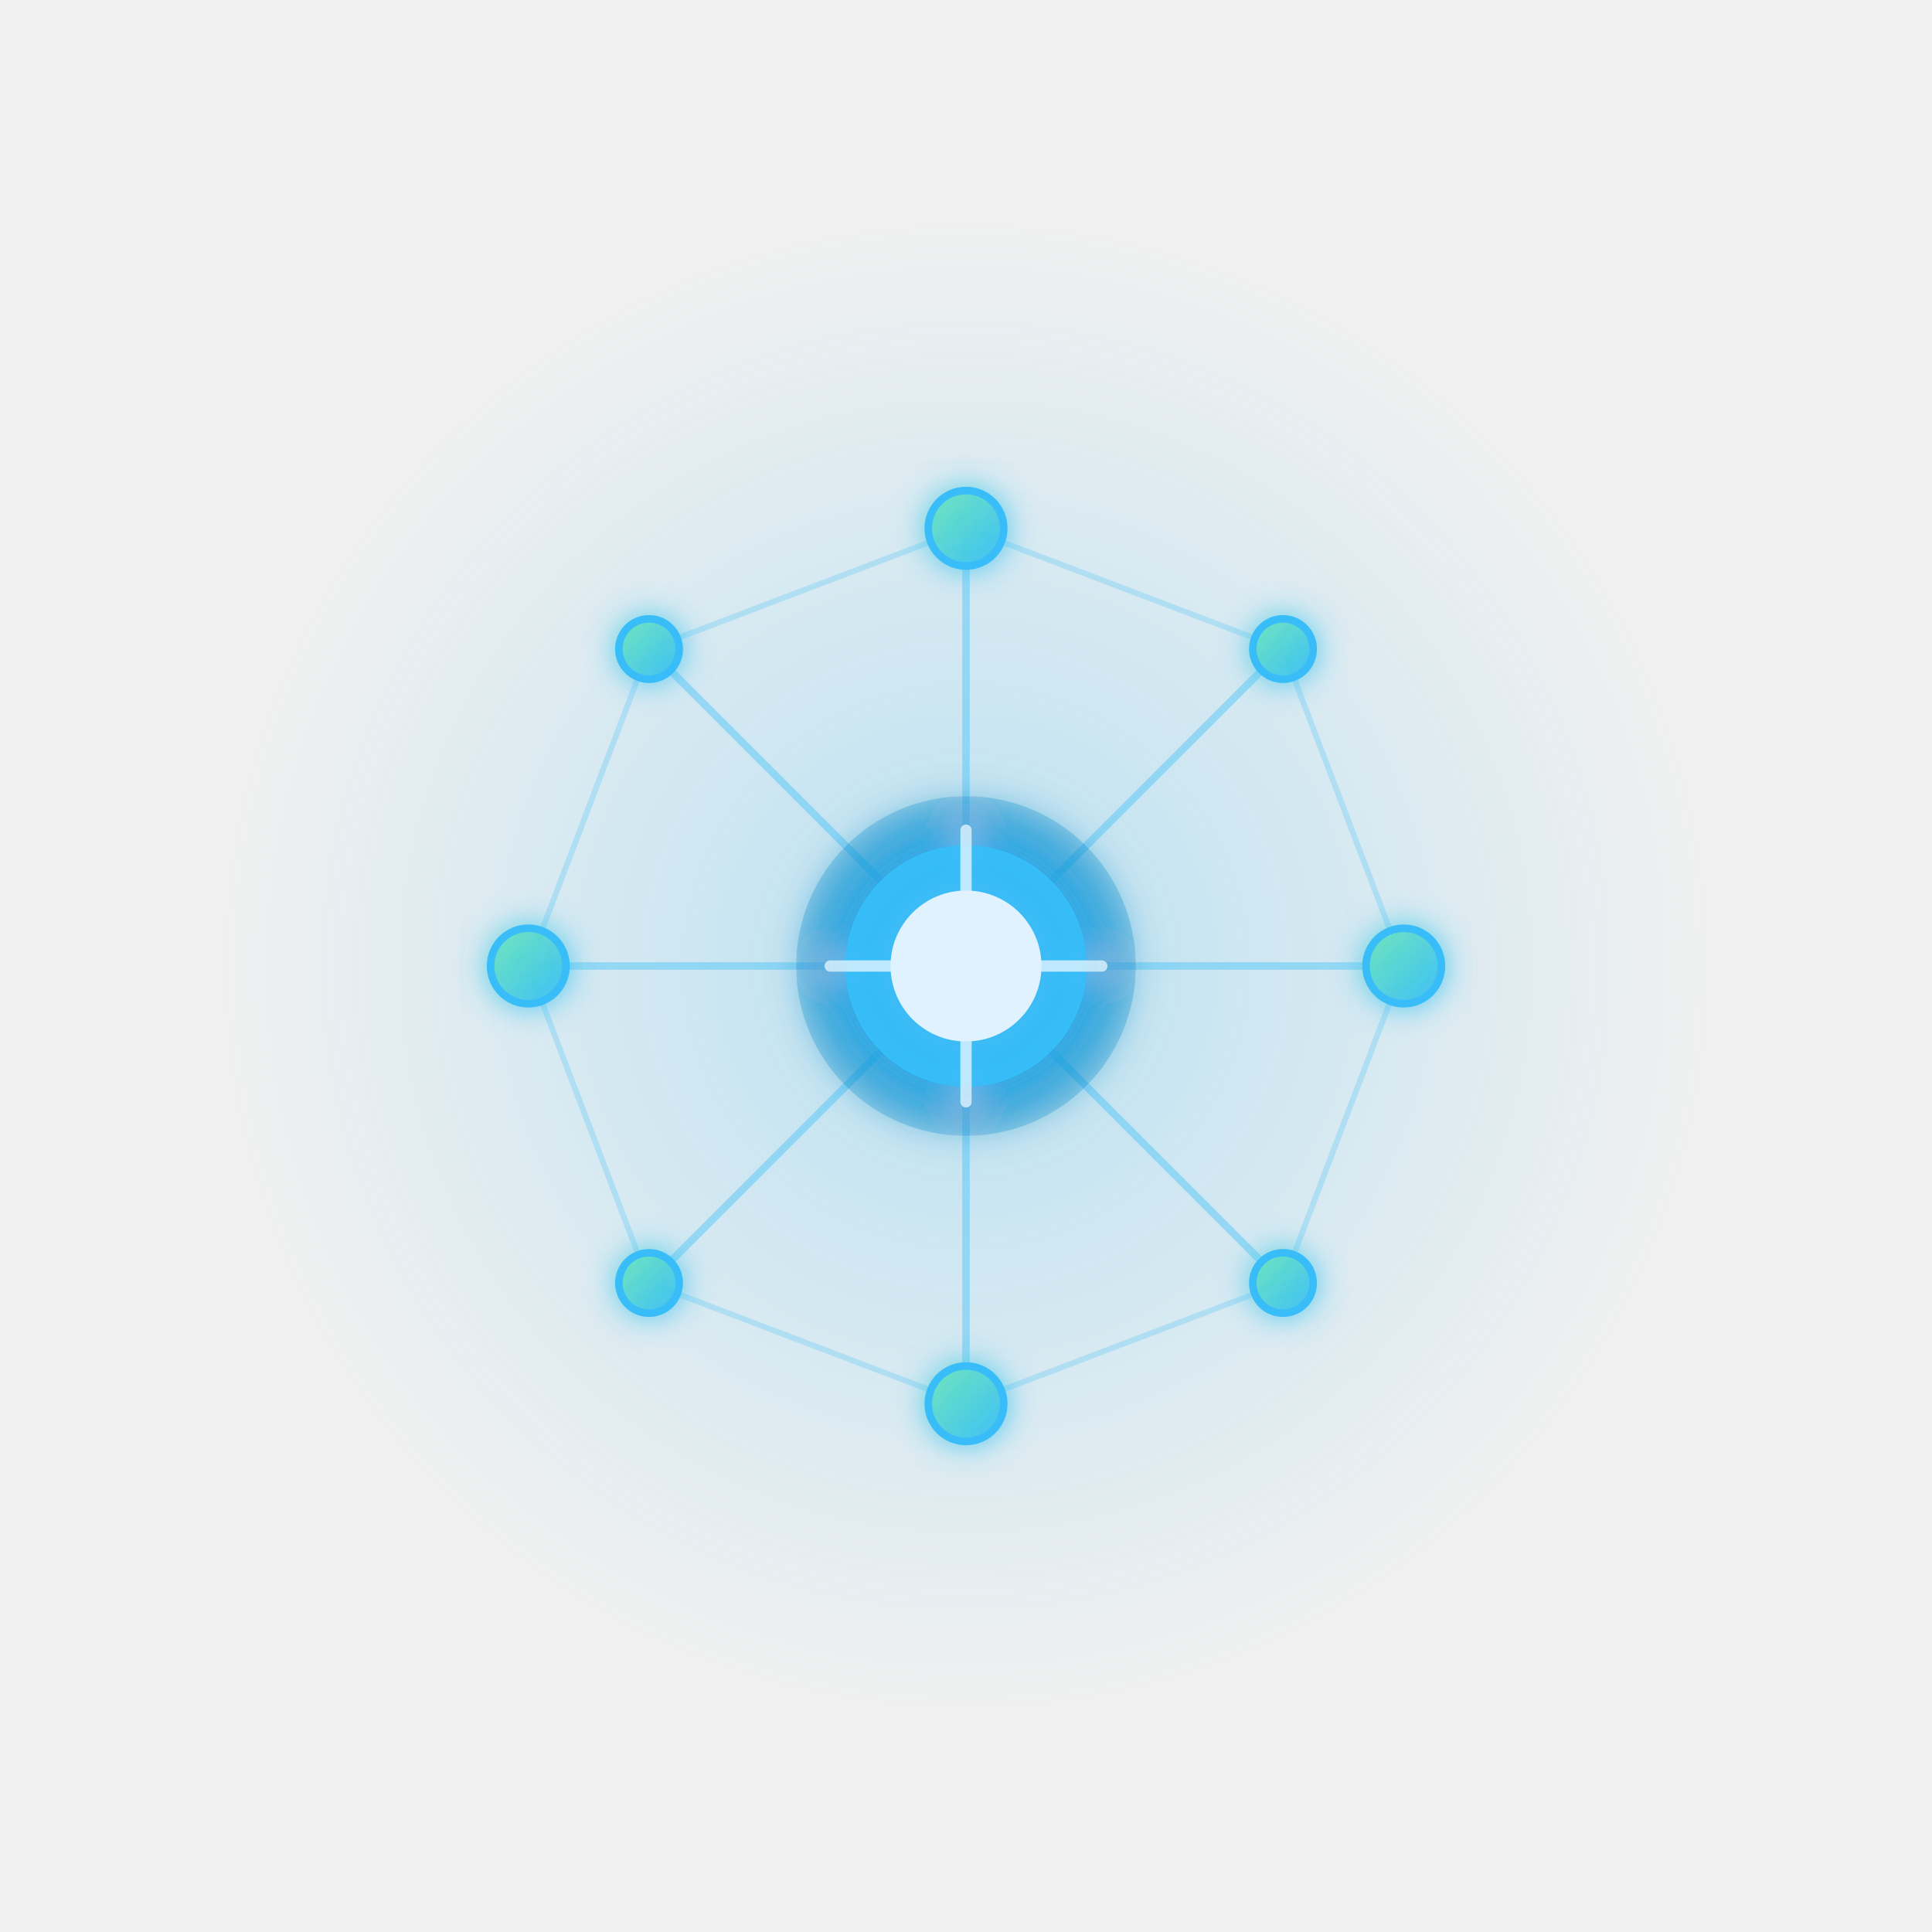
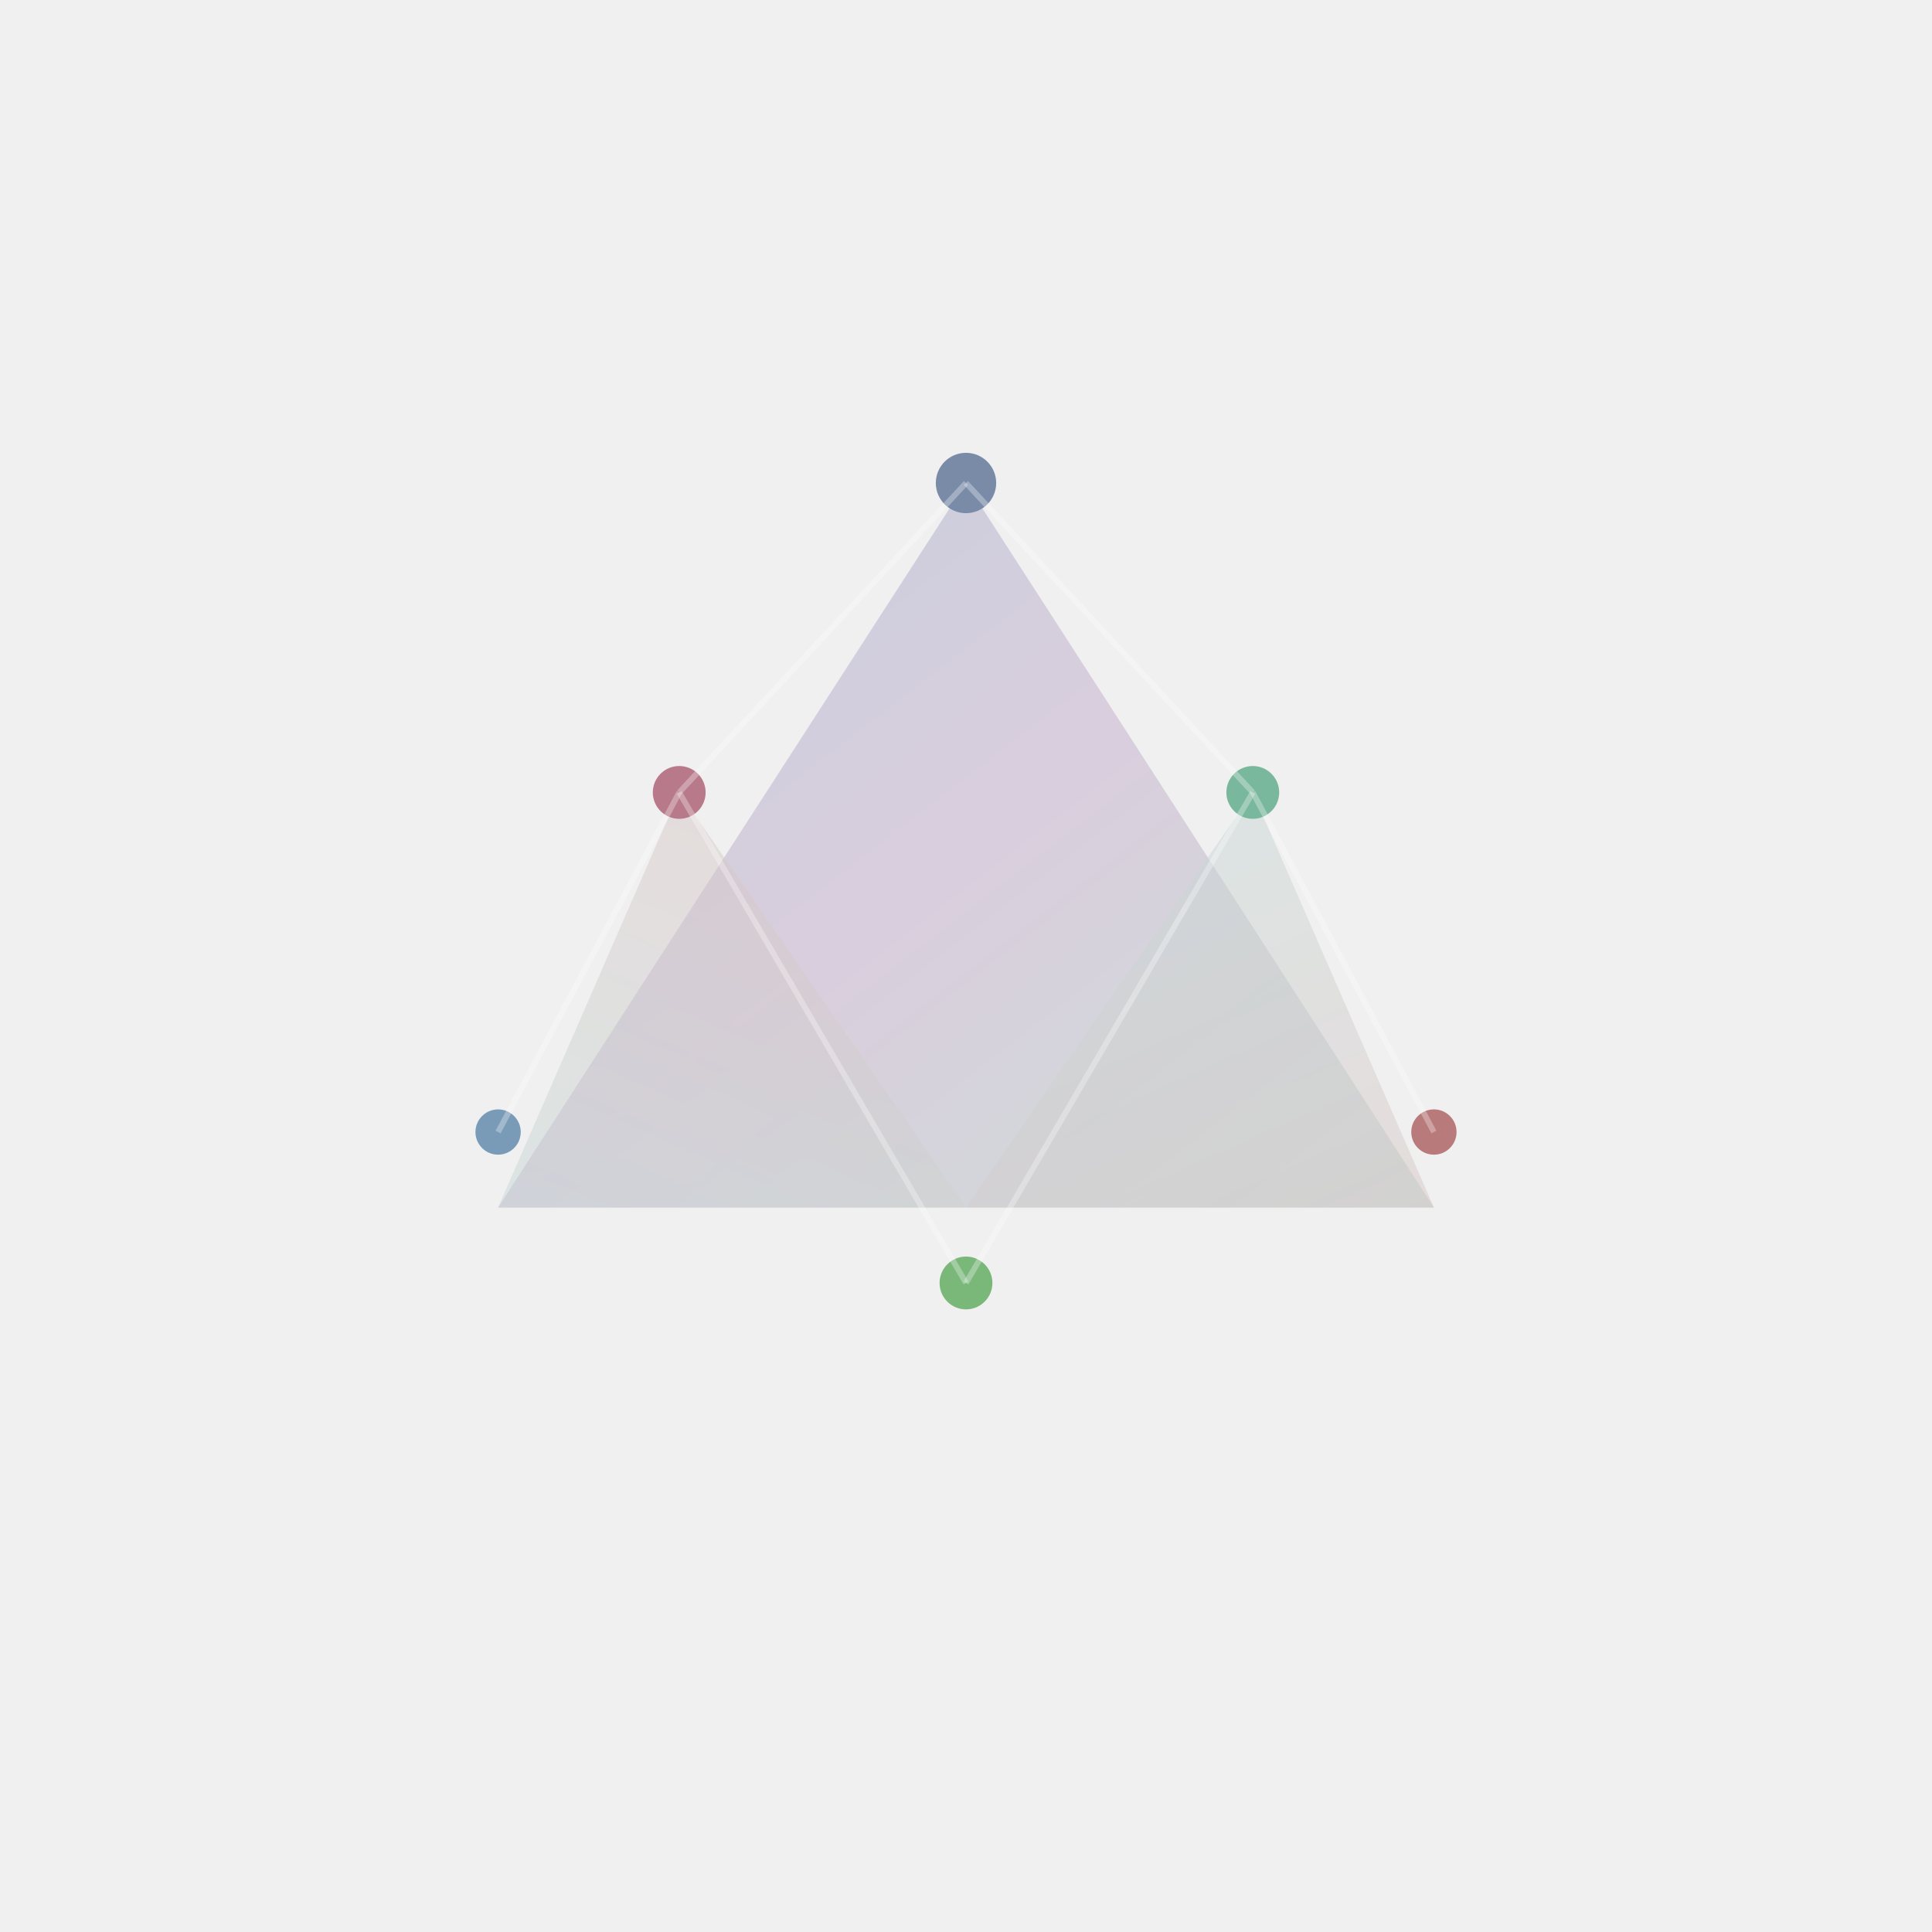
- <svg xmlns="http://www.w3.org/2000/svg" viewBox="0 0 512 512" width="512" height="512">
+ <svg xmlns="http://www.w3.org/2000/svg" width="512" height="512" viewBox="0 0 512 512">
  <defs>
-     <radialGradient id="coreGlow" cx="50%" cy="50%" r="50%">
-       <stop offset="0%" style="stop-color:#38BDF8;stop-opacity:1" />
-       <stop offset="50%" style="stop-color:#0EA5E9;stop-opacity:0.8" />
-       <stop offset="100%" style="stop-color:#0284C7;stop-opacity:0.3" />
-     </radialGradient>
-     <radialGradient id="auraGlow" cx="50%" cy="50%" r="50%">
-       <stop offset="0%" style="stop-color:#38BDF8;stop-opacity:0.3" />
-       <stop offset="100%" style="stop-color:#38BDF8;stop-opacity:0" />
-     </radialGradient>
-     <linearGradient id="nodeGradient" x1="0%" y1="0%" x2="100%" y2="100%">
-       <stop offset="0%" style="stop-color:#6EE7B7;stop-opacity:0.9" />
-       <stop offset="100%" style="stop-color:#38BDF8;stop-opacity:0.9" />
+     <linearGradient id="grad1" x1="0%" y1="0%" x2="100%" y2="100%">
+       <stop offset="0%" style="stop-color:#b8c5d8;stop-opacity:0.8" />
+       <stop offset="50%" style="stop-color:#d4c5d8;stop-opacity:0.8" />
+       <stop offset="100%" style="stop-color:#c5d8d4;stop-opacity:0.8" />
    </linearGradient>
-     <filter id="softGlow">
-       <feGaussianBlur stdDeviation="4" result="coloredBlur" />
-       <feMerge>
-         <feMergeNode in="coloredBlur" />
-         <feMergeNode in="SourceGraphic" />
-       </feMerge>
-     </filter>
+     <linearGradient id="grad2" x1="0%" y1="100%" x2="50%" y2="0%">
+       <stop offset="0%" style="stop-color:#c5d8d4;stop-opacity:0.6" />
+       <stop offset="100%" style="stop-color:#d8c5c5;stop-opacity:0.6" />
+     </linearGradient>
+     <linearGradient id="grad3" x1="100%" y1="100%" x2="50%" y2="0%">
+       <stop offset="0%" style="stop-color:#d8c5c5;stop-opacity:0.6" />
+       <stop offset="100%" style="stop-color:#c5d8d4;stop-opacity:0.6" />
+     </linearGradient>
  </defs>
-   <circle cx="256" cy="256" r="200" fill="url(#auraGlow)" />
-   <g stroke="#38BDF8" stroke-width="2" opacity="0.4" stroke-linecap="round">
-     <line x1="256" y1="256" x2="256" y2="140" />
-     <line x1="256" y1="256" x2="372" y2="256" />
-     <line x1="256" y1="256" x2="140" y2="256" />
-     <line x1="256" y1="256" x2="340" y2="172" />
-     <line x1="256" y1="256" x2="172" y2="340" />
-     <line x1="256" y1="256" x2="172" y2="172" />
-     <line x1="256" y1="256" x2="340" y2="340" />
-     <line x1="256" y1="256" x2="256" y2="372" />
-   </g>
-   <g stroke="#38BDF8" stroke-width="1.5" opacity="0.25" stroke-linecap="round">
-     <line x1="256" y1="140" x2="340" y2="172" />
-     <line x1="340" y1="172" x2="372" y2="256" />
-     <line x1="372" y1="256" x2="340" y2="340" />
-     <line x1="340" y1="340" x2="256" y2="372" />
-     <line x1="256" y1="372" x2="172" y2="340" />
-     <line x1="172" y1="340" x2="140" y2="256" />
-     <line x1="140" y1="256" x2="172" y2="172" />
-     <line x1="172" y1="172" x2="256" y2="140" />
-   </g>
-   <g filter="url(#softGlow)">
-     <circle cx="256" cy="140" r="10" fill="url(#nodeGradient)" stroke="#38BDF8" stroke-width="2" />
-     <circle cx="372" cy="256" r="10" fill="url(#nodeGradient)" stroke="#38BDF8" stroke-width="2" />
-     <circle cx="140" cy="256" r="10" fill="url(#nodeGradient)" stroke="#38BDF8" stroke-width="2" />
-     <circle cx="340" cy="172" r="8" fill="url(#nodeGradient)" stroke="#38BDF8" stroke-width="2" />
-     <circle cx="172" cy="340" r="8" fill="url(#nodeGradient)" stroke="#38BDF8" stroke-width="2" />
-     <circle cx="172" cy="172" r="8" fill="url(#nodeGradient)" stroke="#38BDF8" stroke-width="2" />
-     <circle cx="340" cy="340" r="8" fill="url(#nodeGradient)" stroke="#38BDF8" stroke-width="2" />
-     <circle cx="256" cy="372" r="10" fill="url(#nodeGradient)" stroke="#38BDF8" stroke-width="2" />
-   </g>
-   <g filter="url(#softGlow)">
-     <circle cx="256" cy="256" r="45" fill="url(#coreGlow)" opacity="0.9" />
-     <circle cx="256" cy="256" r="32" fill="#38BDF8" opacity="0.95" />
-     <circle cx="256" cy="256" r="20" fill="#E0F2FE" />
-     <g stroke="#E0F2FE" stroke-width="3" opacity="0.8" stroke-linecap="round">
-       <line x1="256" y1="236" x2="256" y2="220" />
-       <line x1="276" y1="256" x2="292" y2="256" />
-       <line x1="256" y1="276" x2="256" y2="292" />
-       <line x1="236" y1="256" x2="220" y2="256" />
-     </g>
-   </g>
+   <polygon points="256,128 380,320 132,320" fill="url(#grad1)" />
+   <polygon points="132,320 180,210 256,320" fill="url(#grad2)" opacity="0.8" />
+   <polygon points="380,320 332,210 256,320" fill="url(#grad3)" opacity="0.8" />
+   <circle cx="256" cy="128" r="8" fill="#7a8ba8" />
+   <circle cx="180" cy="210" r="7" fill="#b87a8b" />
+   <circle cx="332" cy="210" r="7" fill="#7ab89e" />
+   <circle cx="132" cy="300" r="6" fill="#7a9bb8" />
+   <circle cx="380" cy="300" r="6" fill="#b87a7a" />
+   <circle cx="256" cy="340" r="7" fill="#7ab87a" />
+   <line x1="256" y1="128" x2="180" y2="210" stroke="#ffffff" stroke-width="1.5" opacity="0.3" />
+   <line x1="256" y1="128" x2="332" y2="210" stroke="#ffffff" stroke-width="1.5" opacity="0.3" />
+   <line x1="180" y1="210" x2="132" y2="300" stroke="#ffffff" stroke-width="1.5" opacity="0.3" />
+   <line x1="332" y1="210" x2="380" y2="300" stroke="#ffffff" stroke-width="1.5" opacity="0.3" />
+   <line x1="180" y1="210" x2="256" y2="340" stroke="#ffffff" stroke-width="1.5" opacity="0.3" />
+   <line x1="332" y1="210" x2="256" y2="340" stroke="#ffffff" stroke-width="1.5" opacity="0.3" />
</svg>
